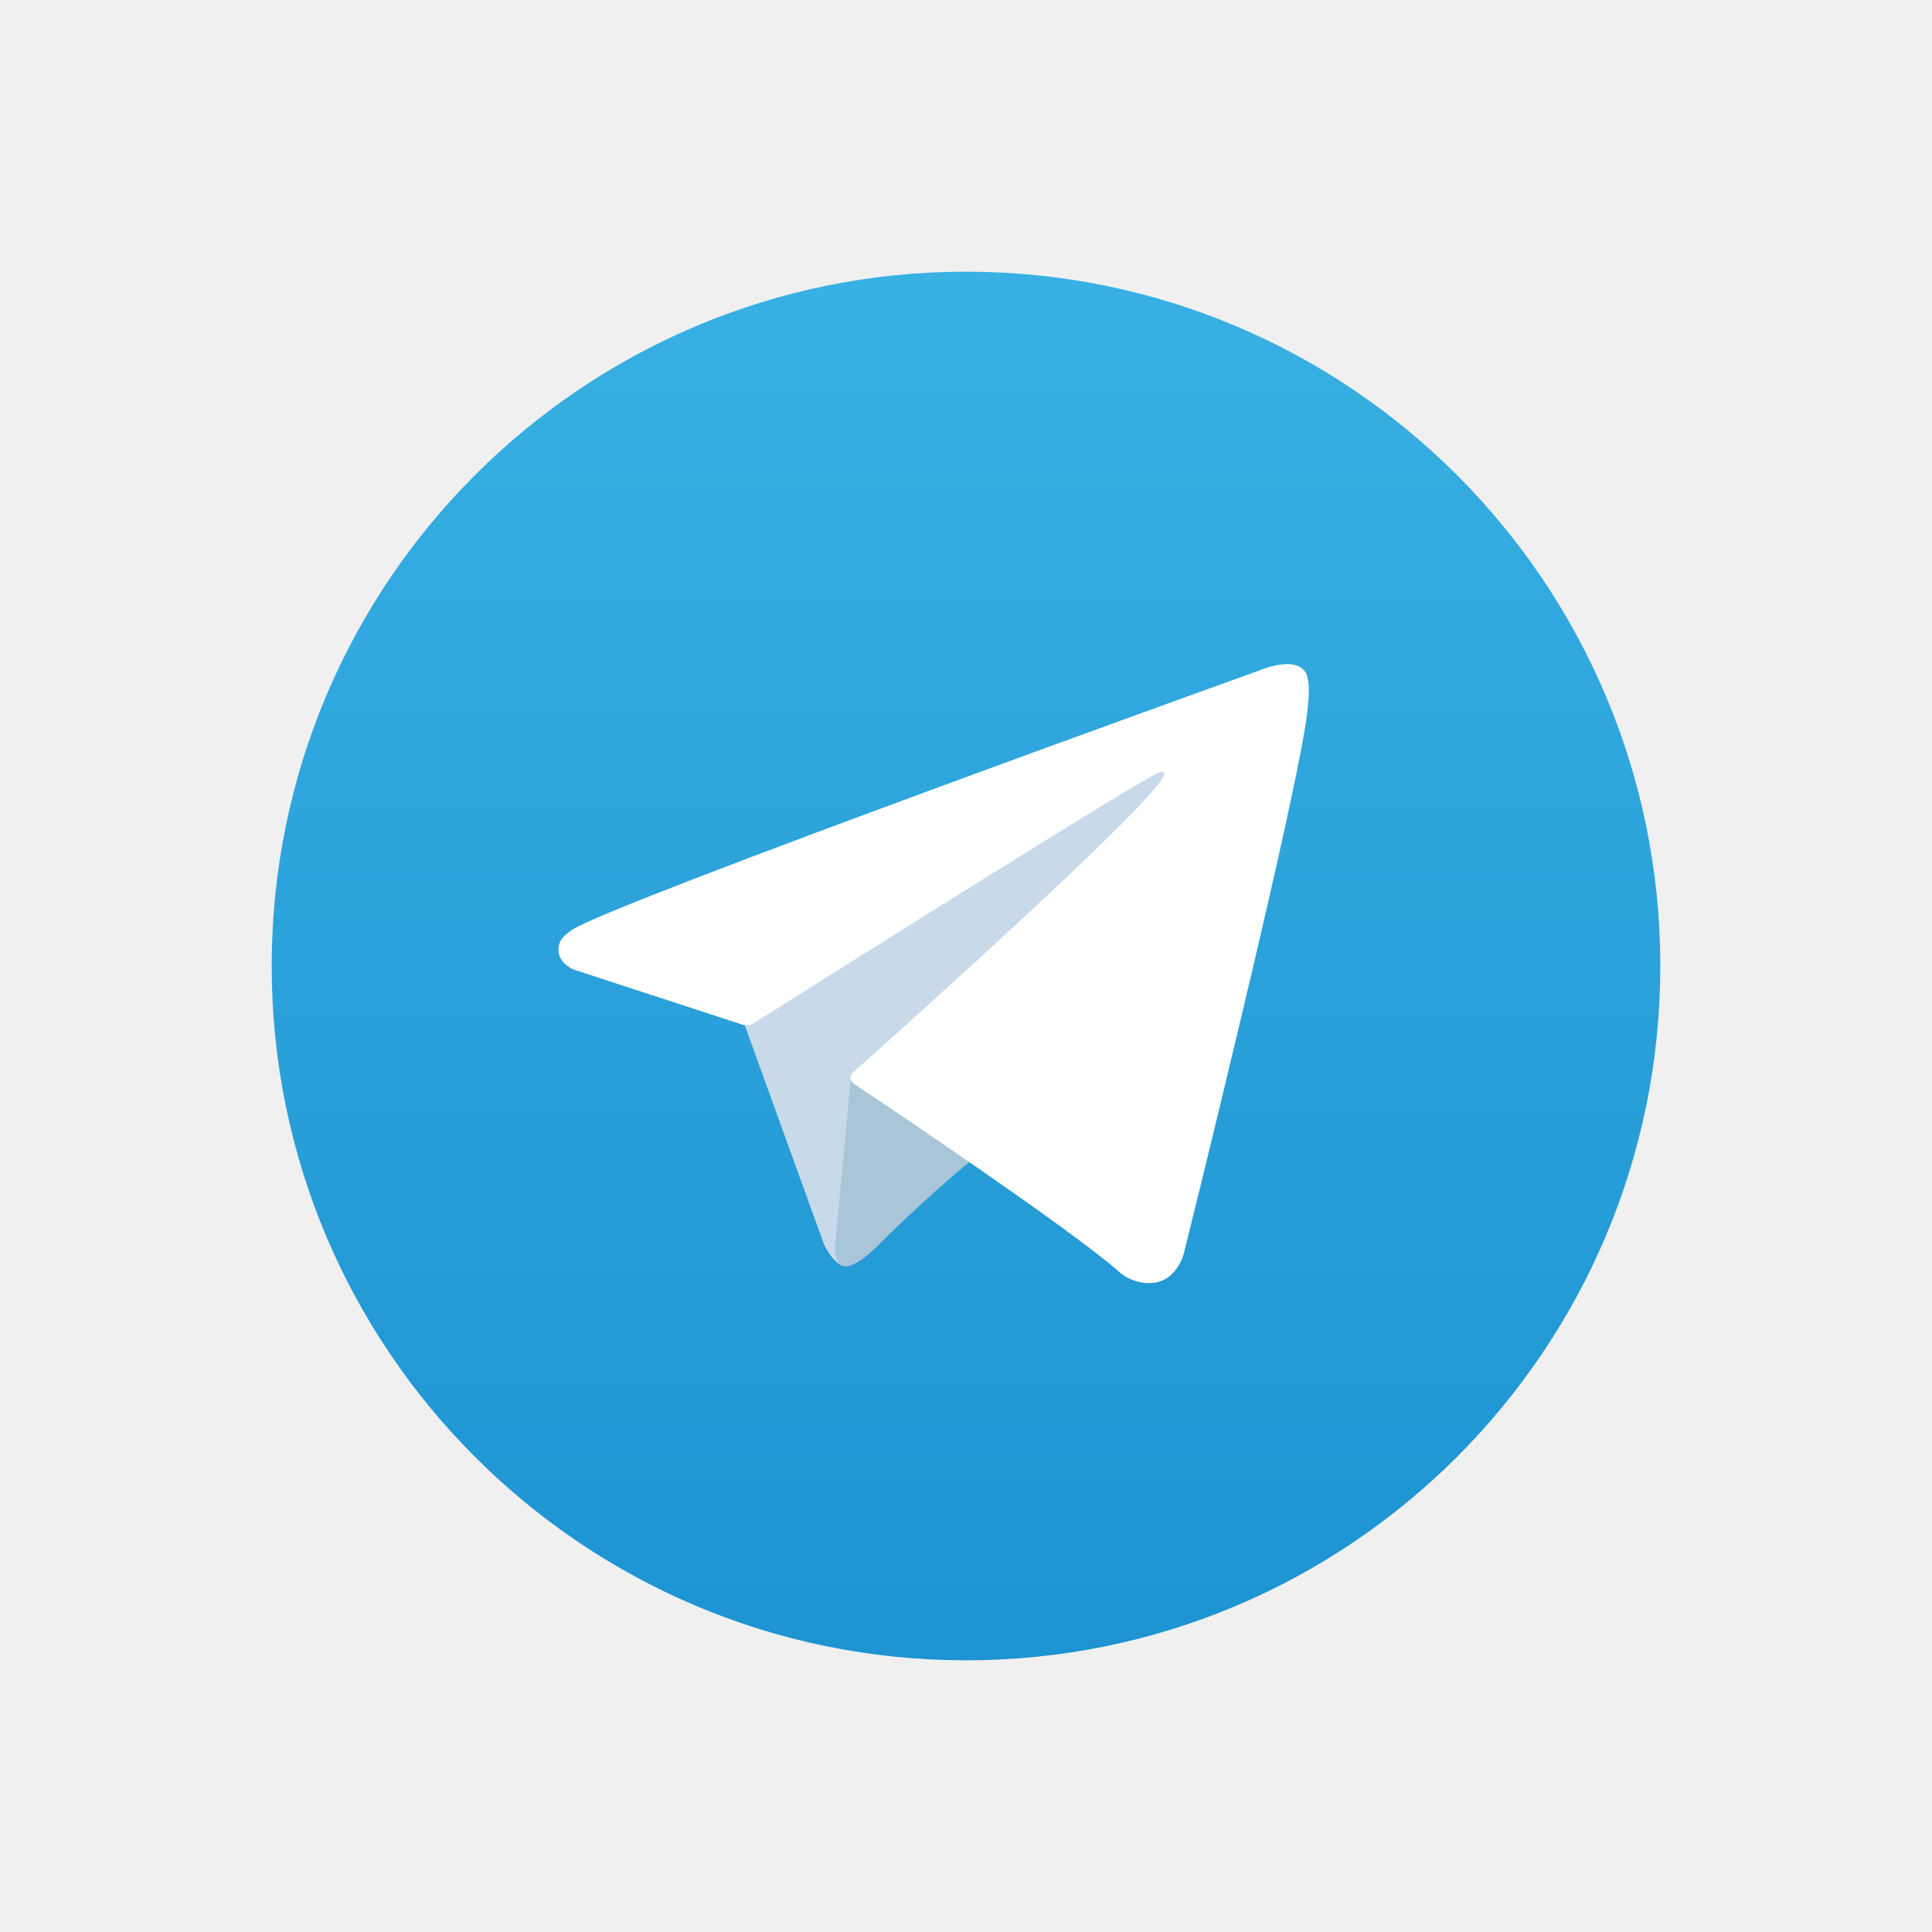
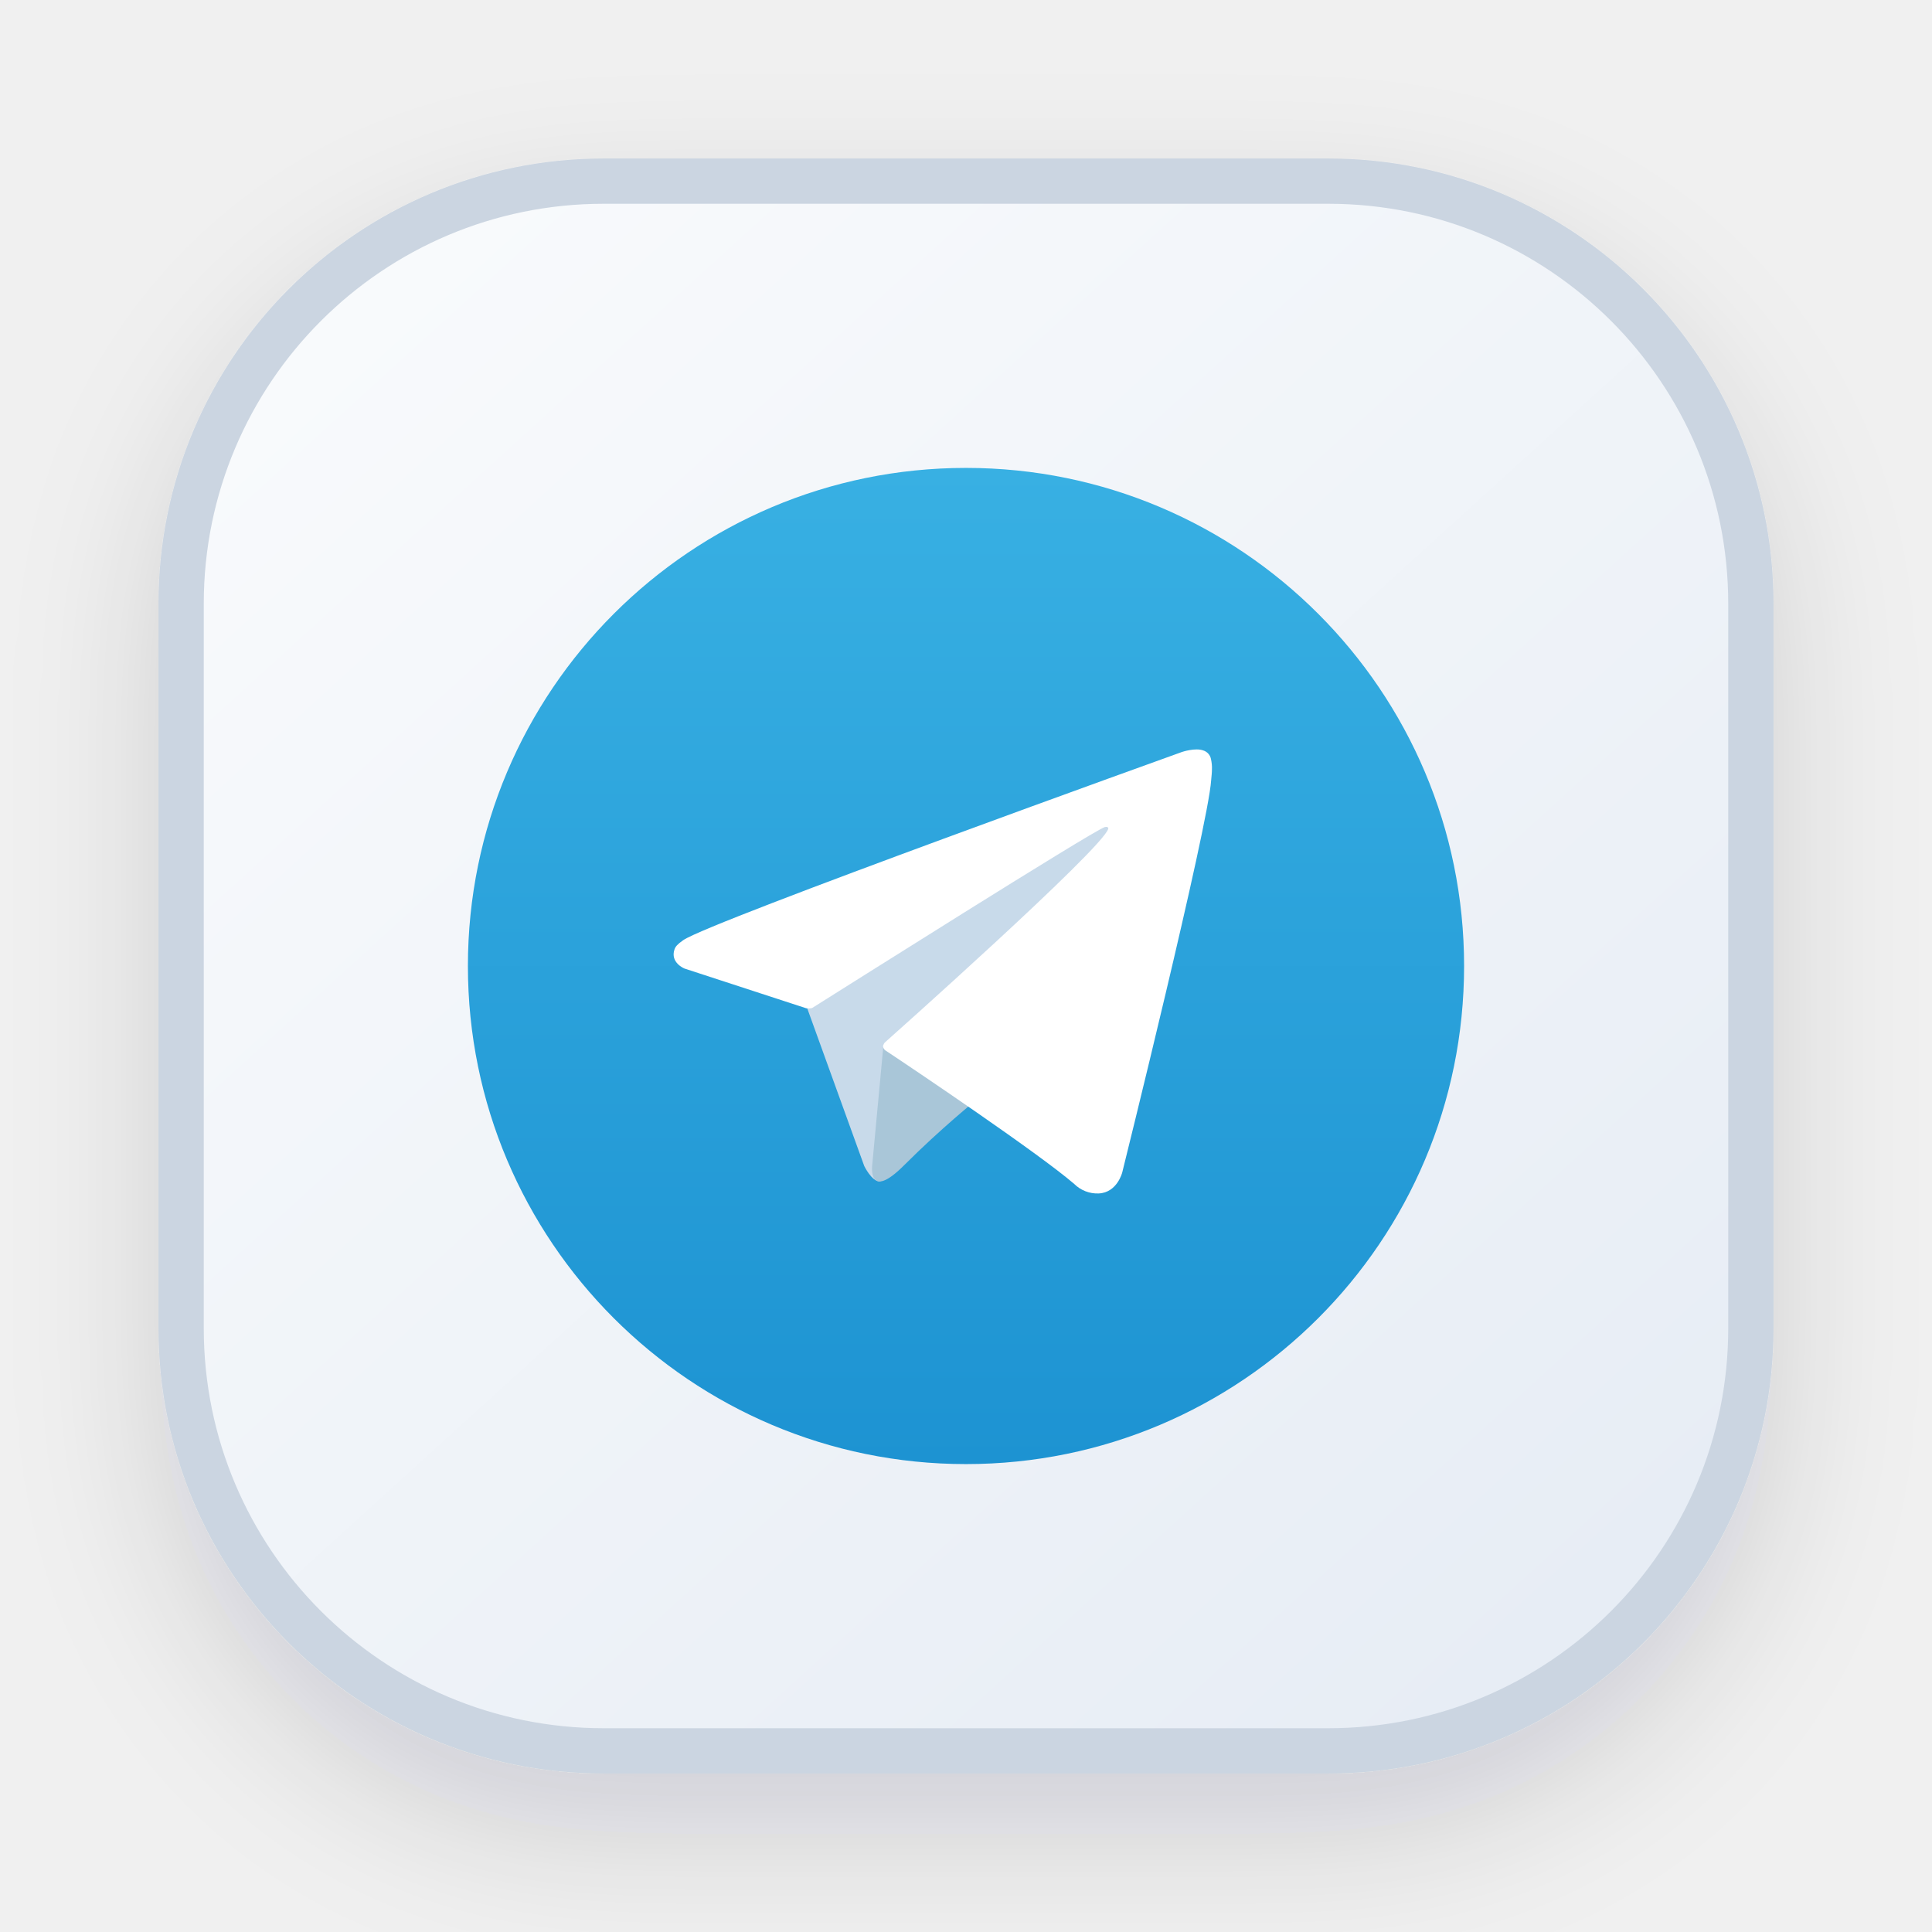
<svg xmlns="http://www.w3.org/2000/svg" viewBox="0 0 64 64" role="img" aria-label="telegram">
-   <svg x="9" y="9" width="46" height="46" viewBox="0 0 512 512" xml:space="preserve">
+   <defs>
+     <linearGradient id="plate" x1="12" x2="52" y1="10" y2="54" gradientUnits="userSpaceOnUse">
+       <stop offset="0%" stop-color="#f8fafc" />
+       <stop offset="100%" stop-color="#e7edf5" />
+     </linearGradient>
+     <filter id="shadow" x="-20%" y="-20%" width="140%" height="140%">
+       <feDropShadow dx="0" dy="2" stdDeviation="2.4" flood-color="#0f172a" flood-opacity="0.14" />
+     </filter>
+   </defs>
+   <g filter="url(#shadow)">
+     <rect x="6" y="6" width="52" height="52" rx="14" fill="url(#plate)" stroke="#cbd5e1" stroke-width="1.5" />
+   </g>
+   <svg x="15.5" y="15.5" width="33" height="33" viewBox="0 0 512 512" xml:space="preserve">
    <linearGradient id="a" x1="256" x2="256" y1="2" y2="514" gradientTransform="matrix(1 0 0 -1 0 514)" gradientUnits="userSpaceOnUse">
      <stop offset="0" style="stop-color:#1d93d2" />
      <stop offset="1" style="stop-color:#38b0e3" />
    </linearGradient>
    <circle cx="256" cy="256" r="256" style="fill:url(#a)" />
    <path d="m173.3 274.7 30.4 84.1s3.8 7.9 7.9 7.9 64.5-62.9 64.5-62.9l67.3-129.9-169 79.1z" style="fill:#c8daea" />
    <path d="m213.6 296.3-5.8 62s-2.4 19 16.5 0c19-19 37.2-33.6 37.2-33.6" style="fill:#a9c6d8" />
    <path d="m173.8 277.7-62.5-20.4s-7.5-3-5.1-9.9c.5-1.4 1.5-2.6 4.5-4.7C124.6 233.1 367 146 367 146s6.8-2.3 10.9-.8c2 .6 3.6 2.3 4 4.4.4 1.8.6 3.7.5 5.5 0 1.6-.2 3.1-.4 5.4-1.5 23.8-45.7 201.6-45.7 201.6s-2.6 10.4-12.1 10.8c-4.7.2-9.3-1.6-12.6-4.9-18.6-16-82.8-59.2-97-68.6-.6-.4-1.1-1.1-1.2-1.9-.2-1 .9-2.2.9-2.2s111.8-99.4 114.8-109.8c.2-.8-.6-1.2-1.8-.9-7.4 2.7-136.2 84.1-150.4 93-.9.2-2 .3-3.1.1" style="fill:#fff" />
  </svg>
</svg>
